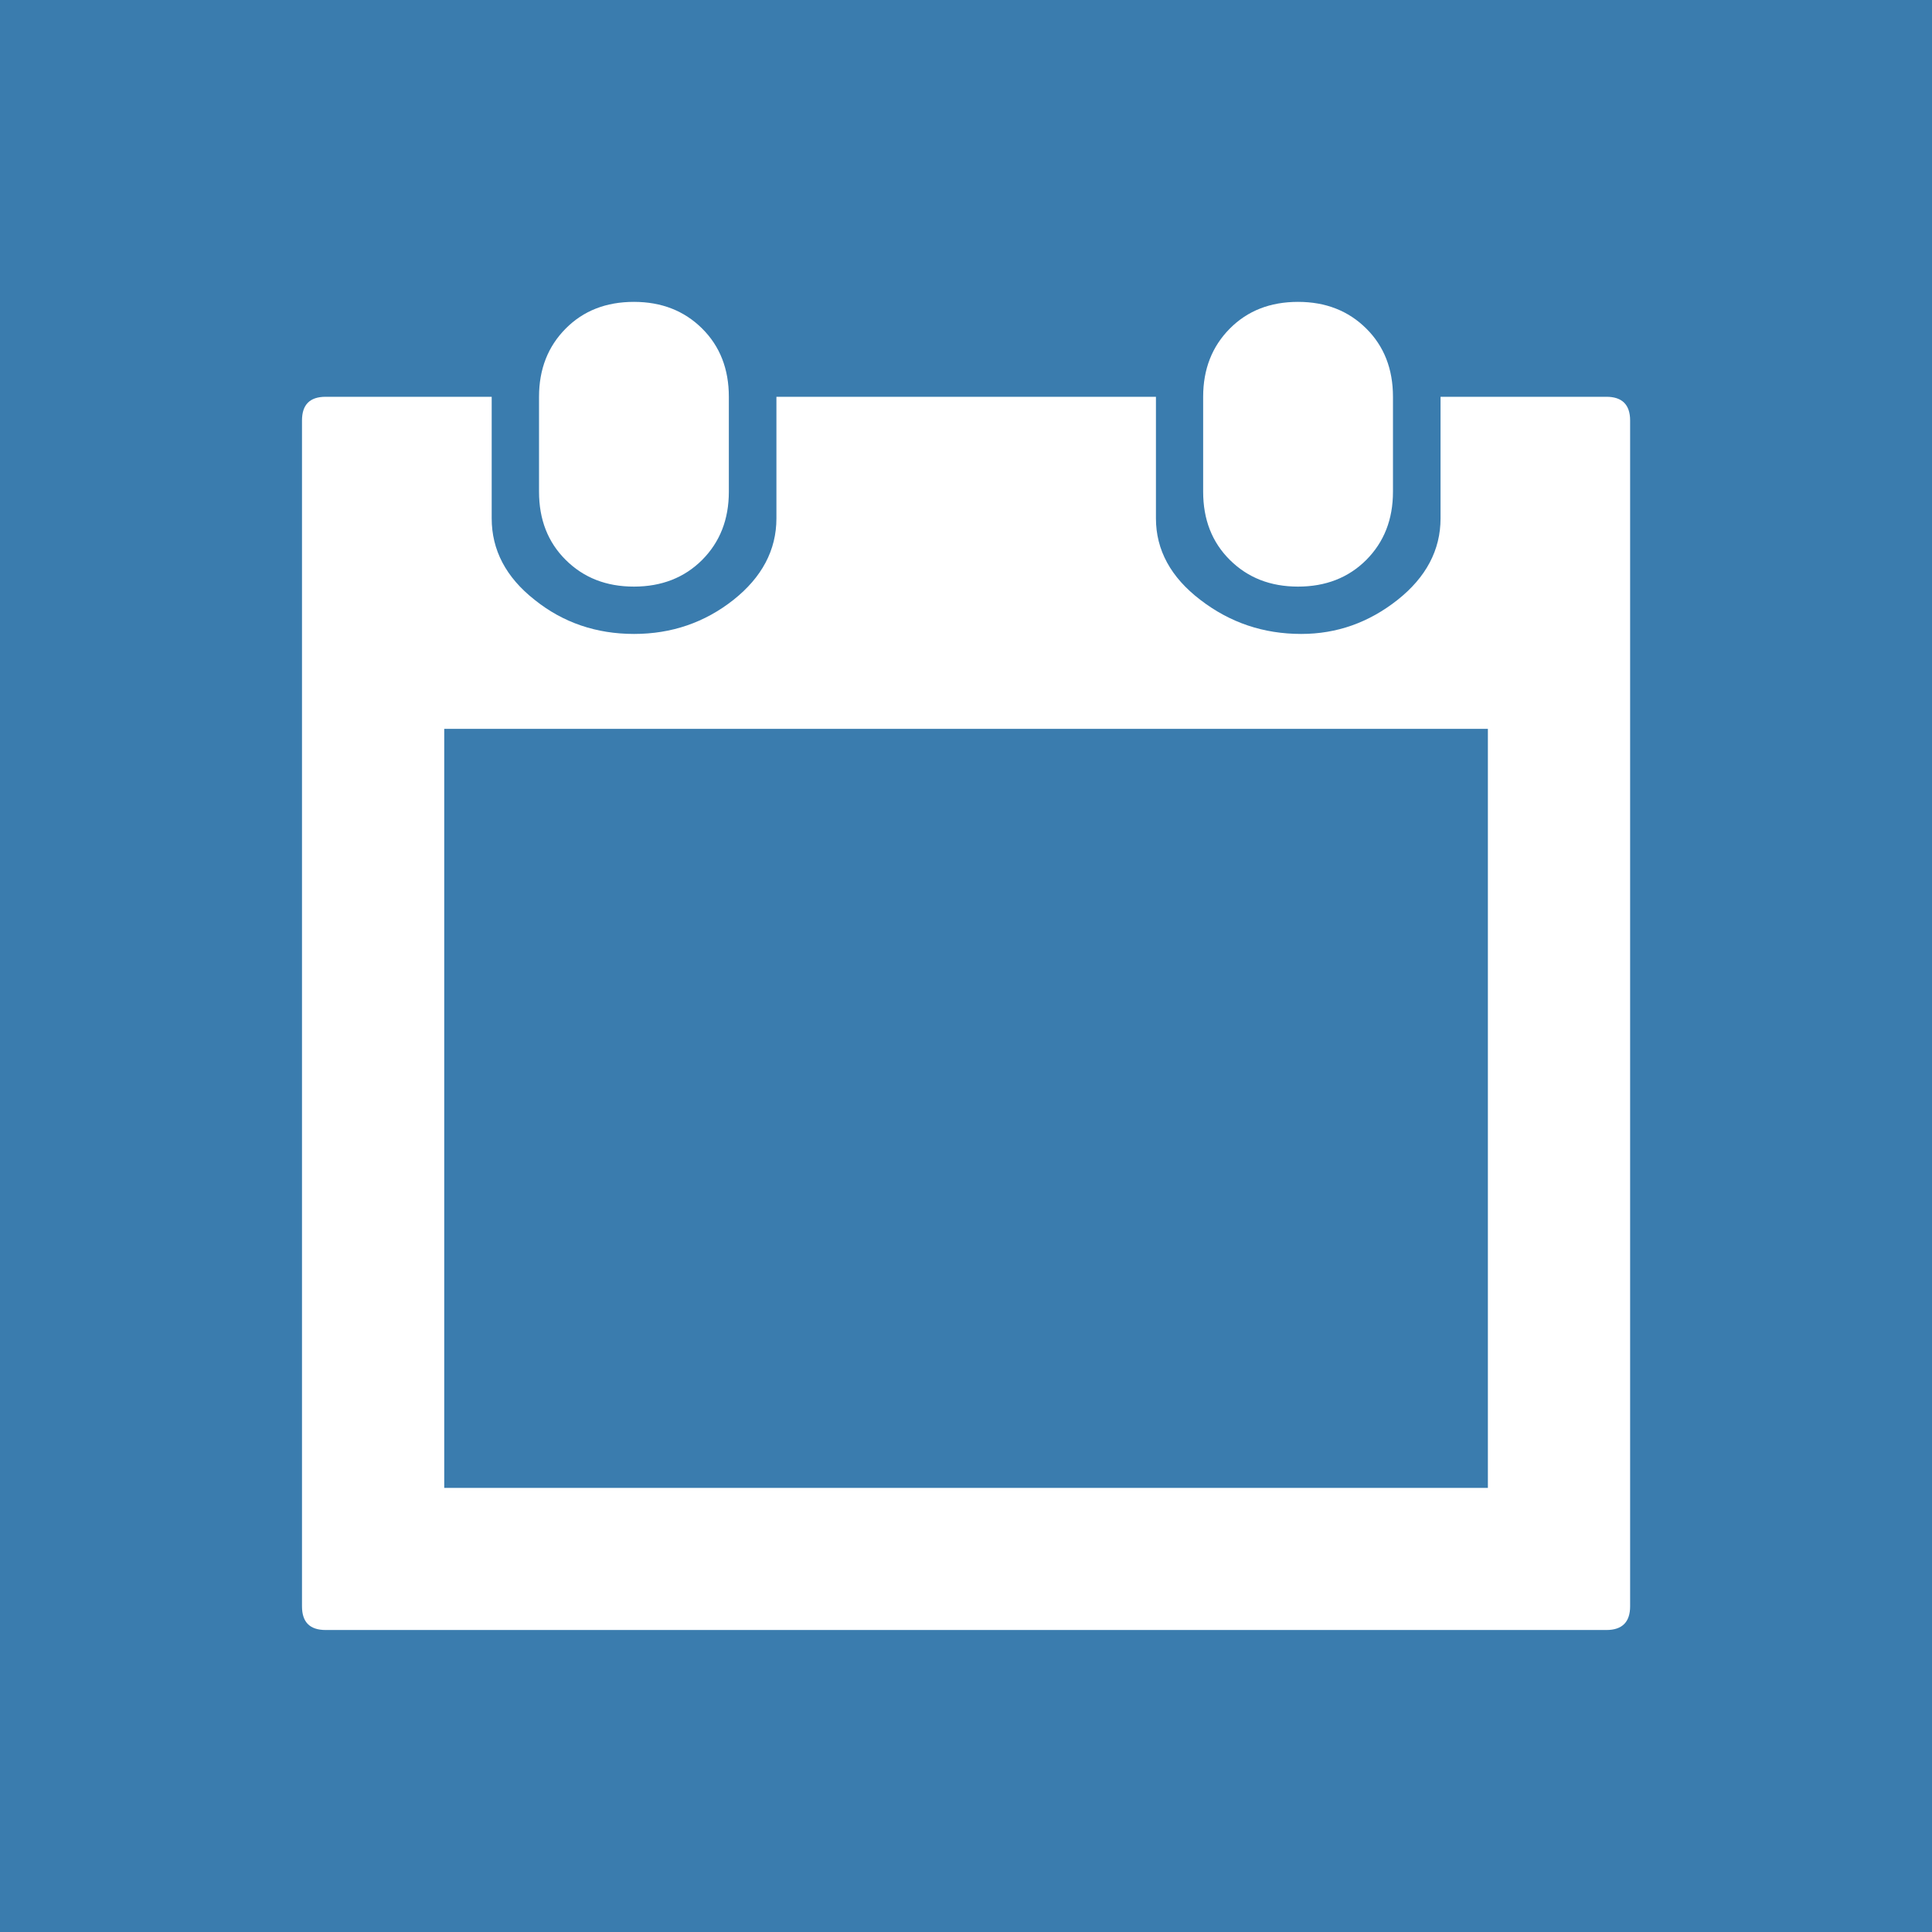
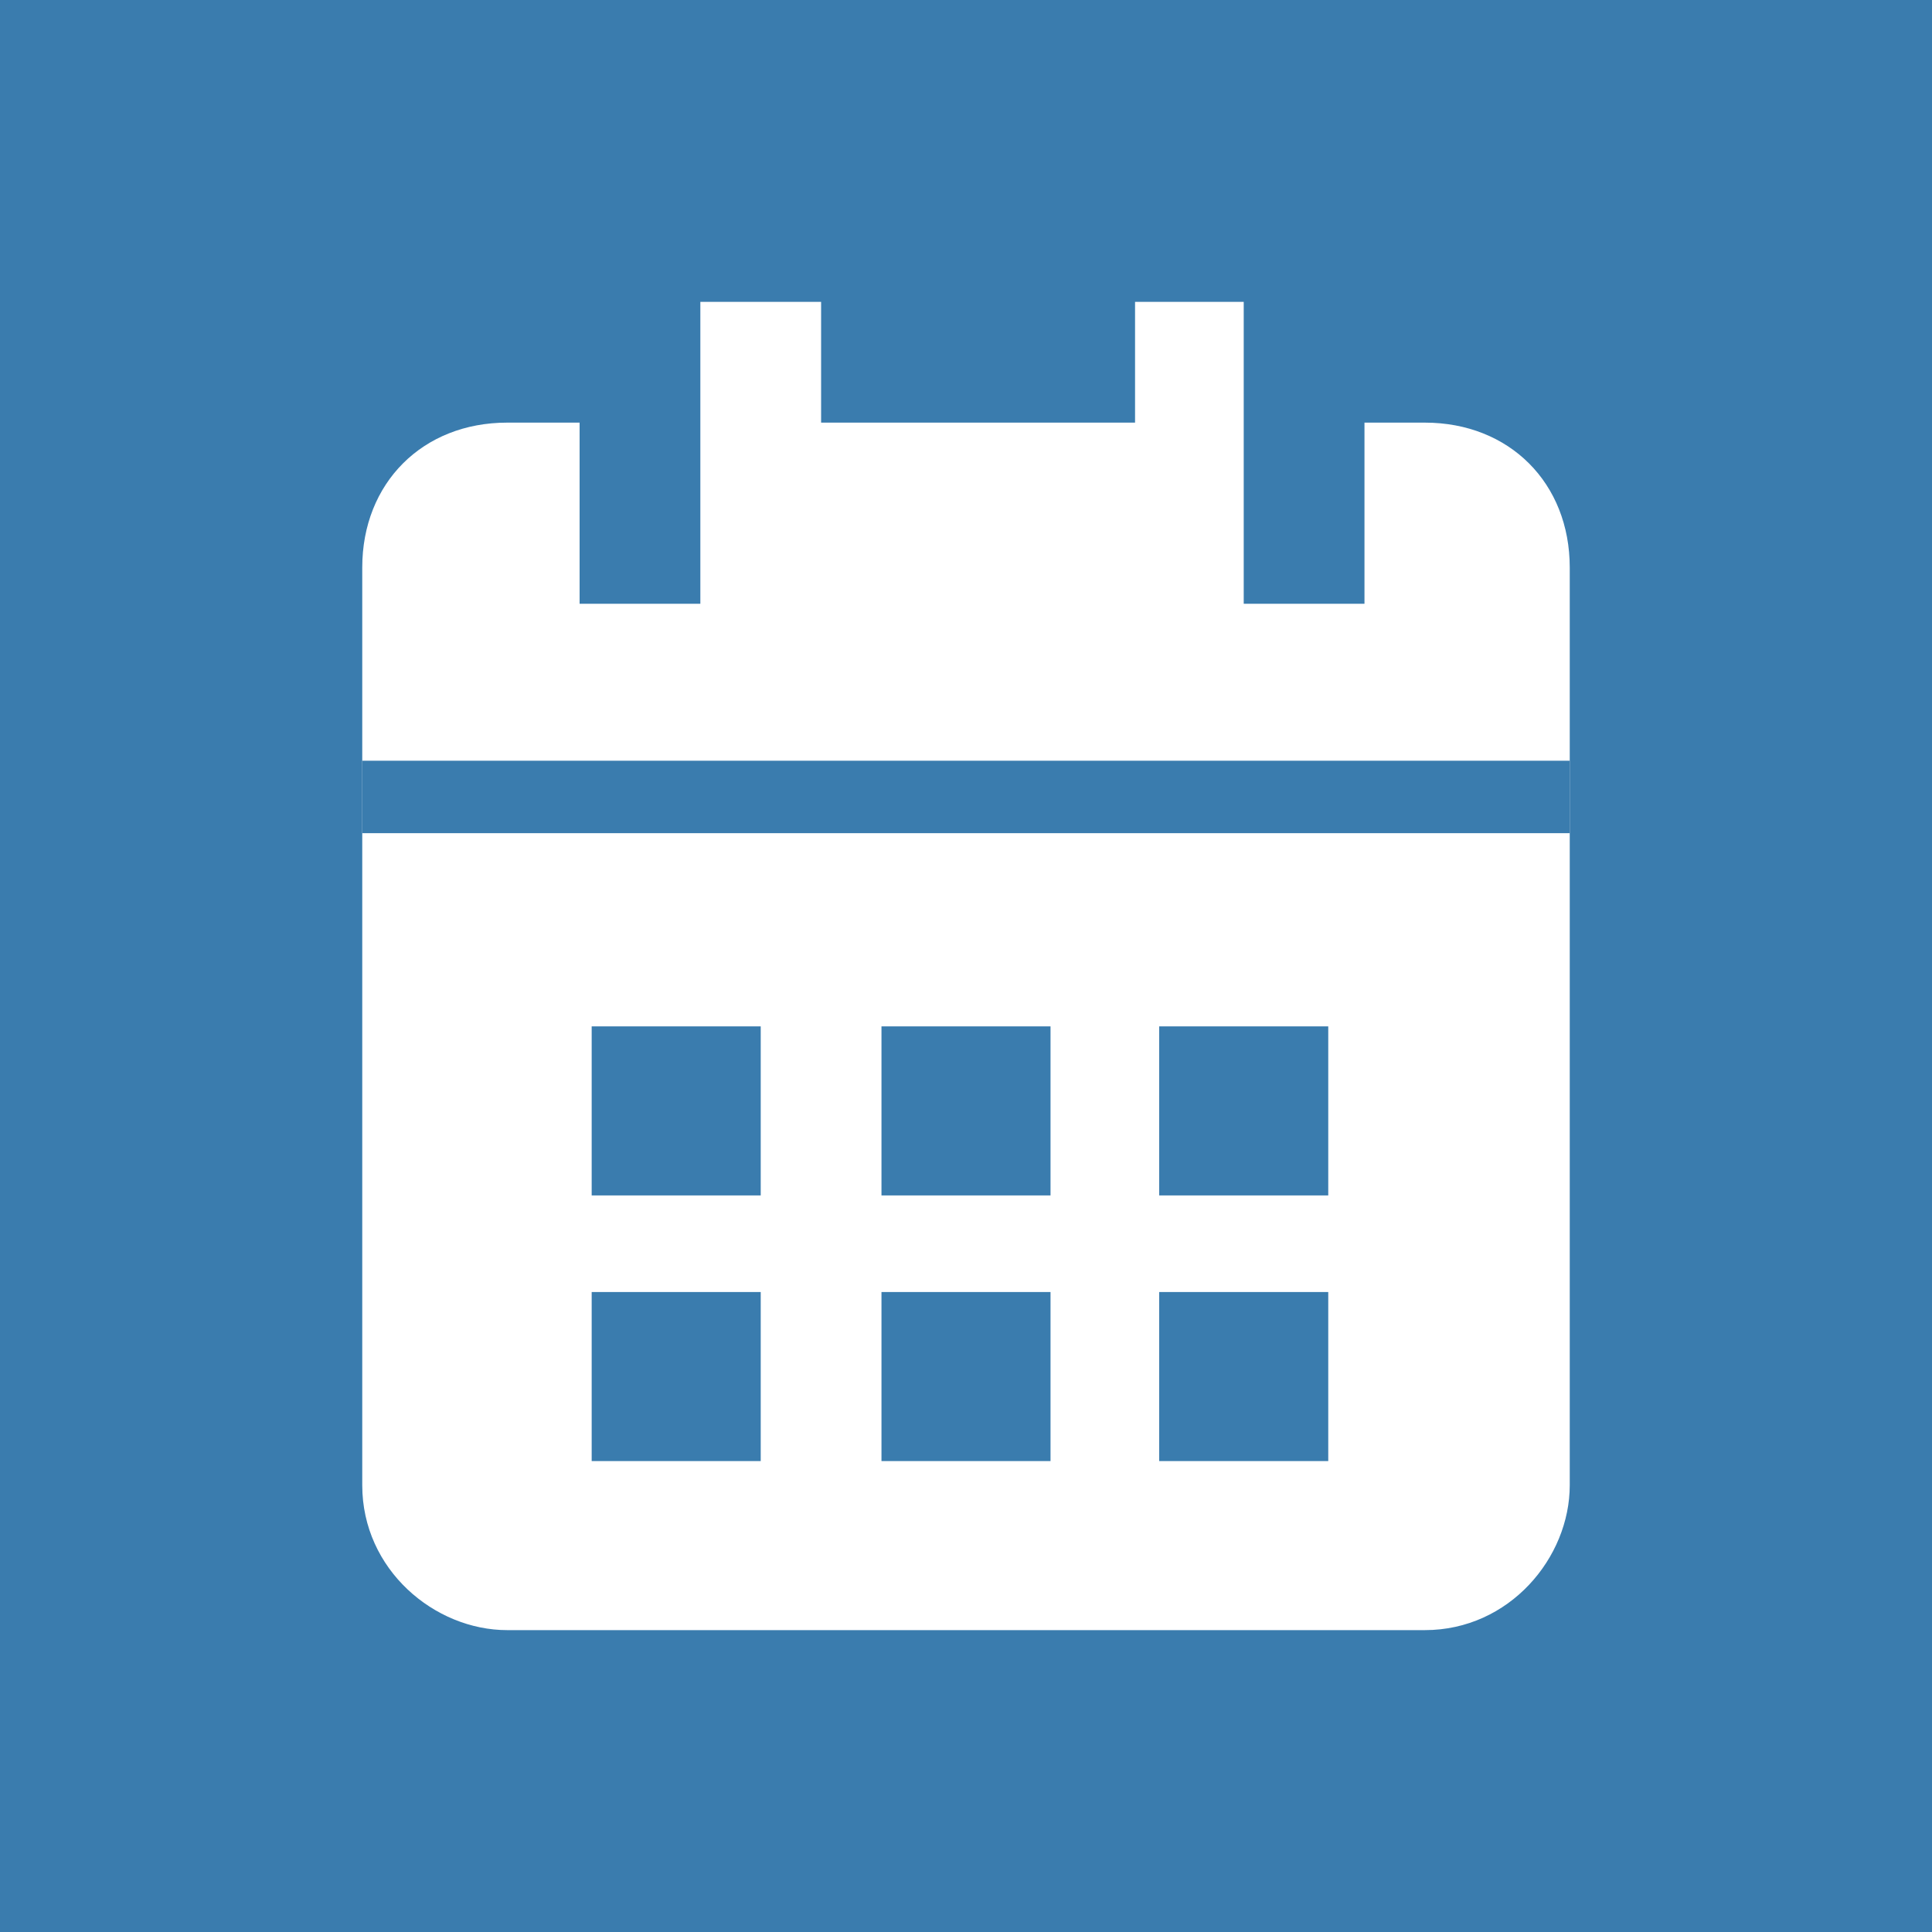
- <svg xmlns="http://www.w3.org/2000/svg" enable-background="new 0 0 16 16" viewBox="0 0 16 16">
-   <path d="m0 0h16v16h-16z" fill="#3A7CAE" />
-   <path d="m13.304 3.286c.13 0 .196.066.196.196v9.821c0 .13-.066.196-.196.196h-10.607c-.132 0-.196-.066-.196-.196v-9.821c0-.13.064-.196.196-.196h1.375v1.007c0 .262.118.488.356.675.236.189.511.282.823.282.31 0 .585-.094.823-.282.236-.187.356-.413.356-.675v-1.007h3.143v1.007c0 .262.123.488.368.675.246.189.523.282.835.282.295 0 .56-.094.798-.282.236-.187.356-.413.356-.675v-1.007zm-.982 9.036v-6.286h-8.643v6.286h8.643zm-6.507-7.685c-.147.147-.336.221-.565.221-.23 0-.417-.074-.565-.221s-.221-.335-.221-.565v-.786c0-.229.074-.417.221-.565s.335-.221.565-.221c.229 0 .417.074.565.221s.221.336.221.565v.786c0 .23-.074.417-.221.565zm5.5 0c-.147.147-.336.221-.565.221-.23 0-.417-.074-.565-.221s-.221-.335-.221-.565v-.786c0-.229.074-.417.221-.565s.335-.221.565-.221c.229 0 .417.074.565.221s.221.336.221.565v.786c0 .23-.074.417-.221.565z" fill="#fff" />
+ <svg xmlns="http://www.w3.org/2000/svg" version="1.1" id="Ebene_1" x="0px" y="0px" viewBox="0 0 16 16" style="enable-background:new 0 0 16 16;" xml:space="preserve">
+   <style type="text/css">
+ 	.st0{fill:#3A7CAE;}
+ 	.st1{fill:#FFFFFF;}
+ </style>
+   <path class="st0" d="M0,0h16v16H0V0z" />
+   <g>
+     <g>
+       <path class="st0" d="M11.8,3.5h-0.5V5h-1V3.5v-1h-1v1H6.7v-1h-1V5h-1V3.5H4.2C3.5,3.5,3,4,3,4.7v7.6c0,0.6,0.5,1.2,1.2,1.2h7.6    c0.6,0,1.2-0.5,1.2-1.2V4.7C13,4,12.5,3.5,11.8,3.5z" />
+       <path class="st1" d="M10.3,2.5v1V5h1V3.5h0.5C12.5,3.5,13,4,13,4.7v7.6c0,0.6-0.5,1.2-1.2,1.2H4.2c-0.6,0-1.2-0.5-1.2-1.2V4.7    C3,4,3.5,3.5,4.2,3.5h0.6V5h1V2.5h1v1h2.6v-1H10.3" />
+     </g>
+     <path class="st0" d="M13,6.9H3V6.3h10V6.9z M6.4,8.5H4.9v1.4h1.4V8.5z M8.7,8.5H7.3v1.4h1.4V8.5z M11.1,8.5H9.6v1.4h1.4V8.5z    M11.1,10.7H9.6v1.4h1.4V10.7z M8.7,10.7H7.3v1.4h1.4V10.7z M6.4,10.7H4.9v1.4h1.4V10.7z" />
+   </g>
</svg>
